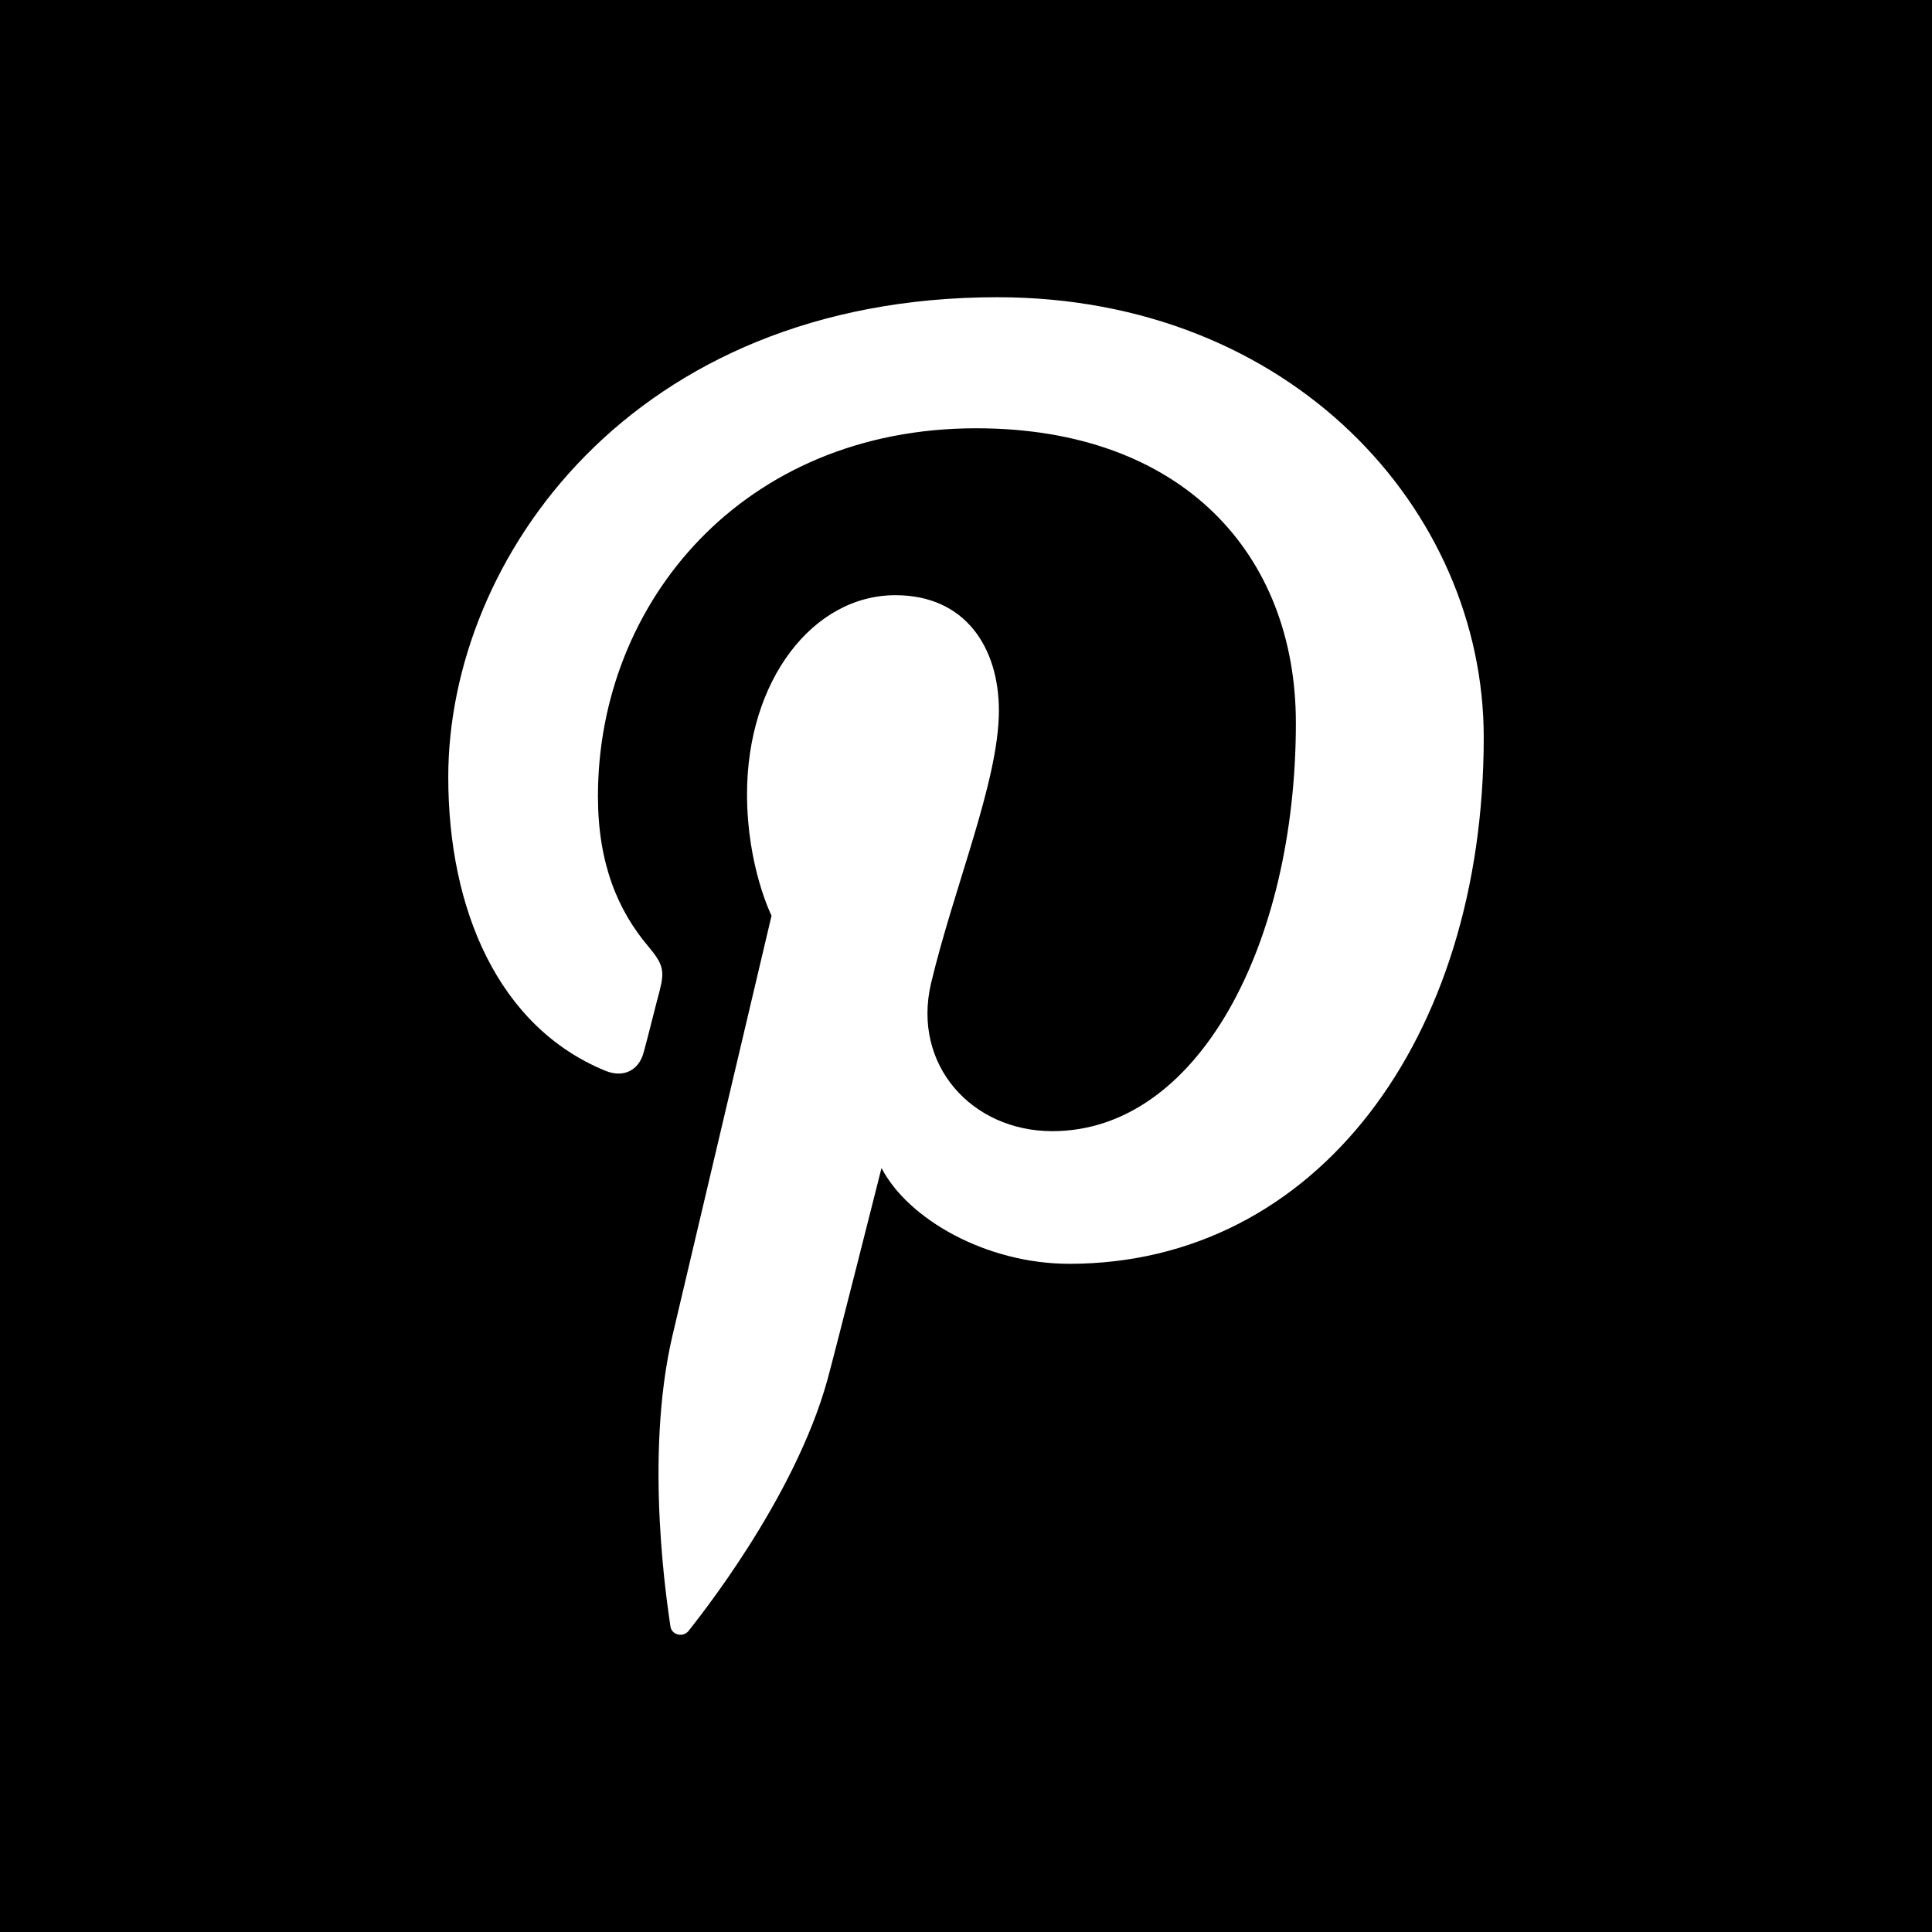
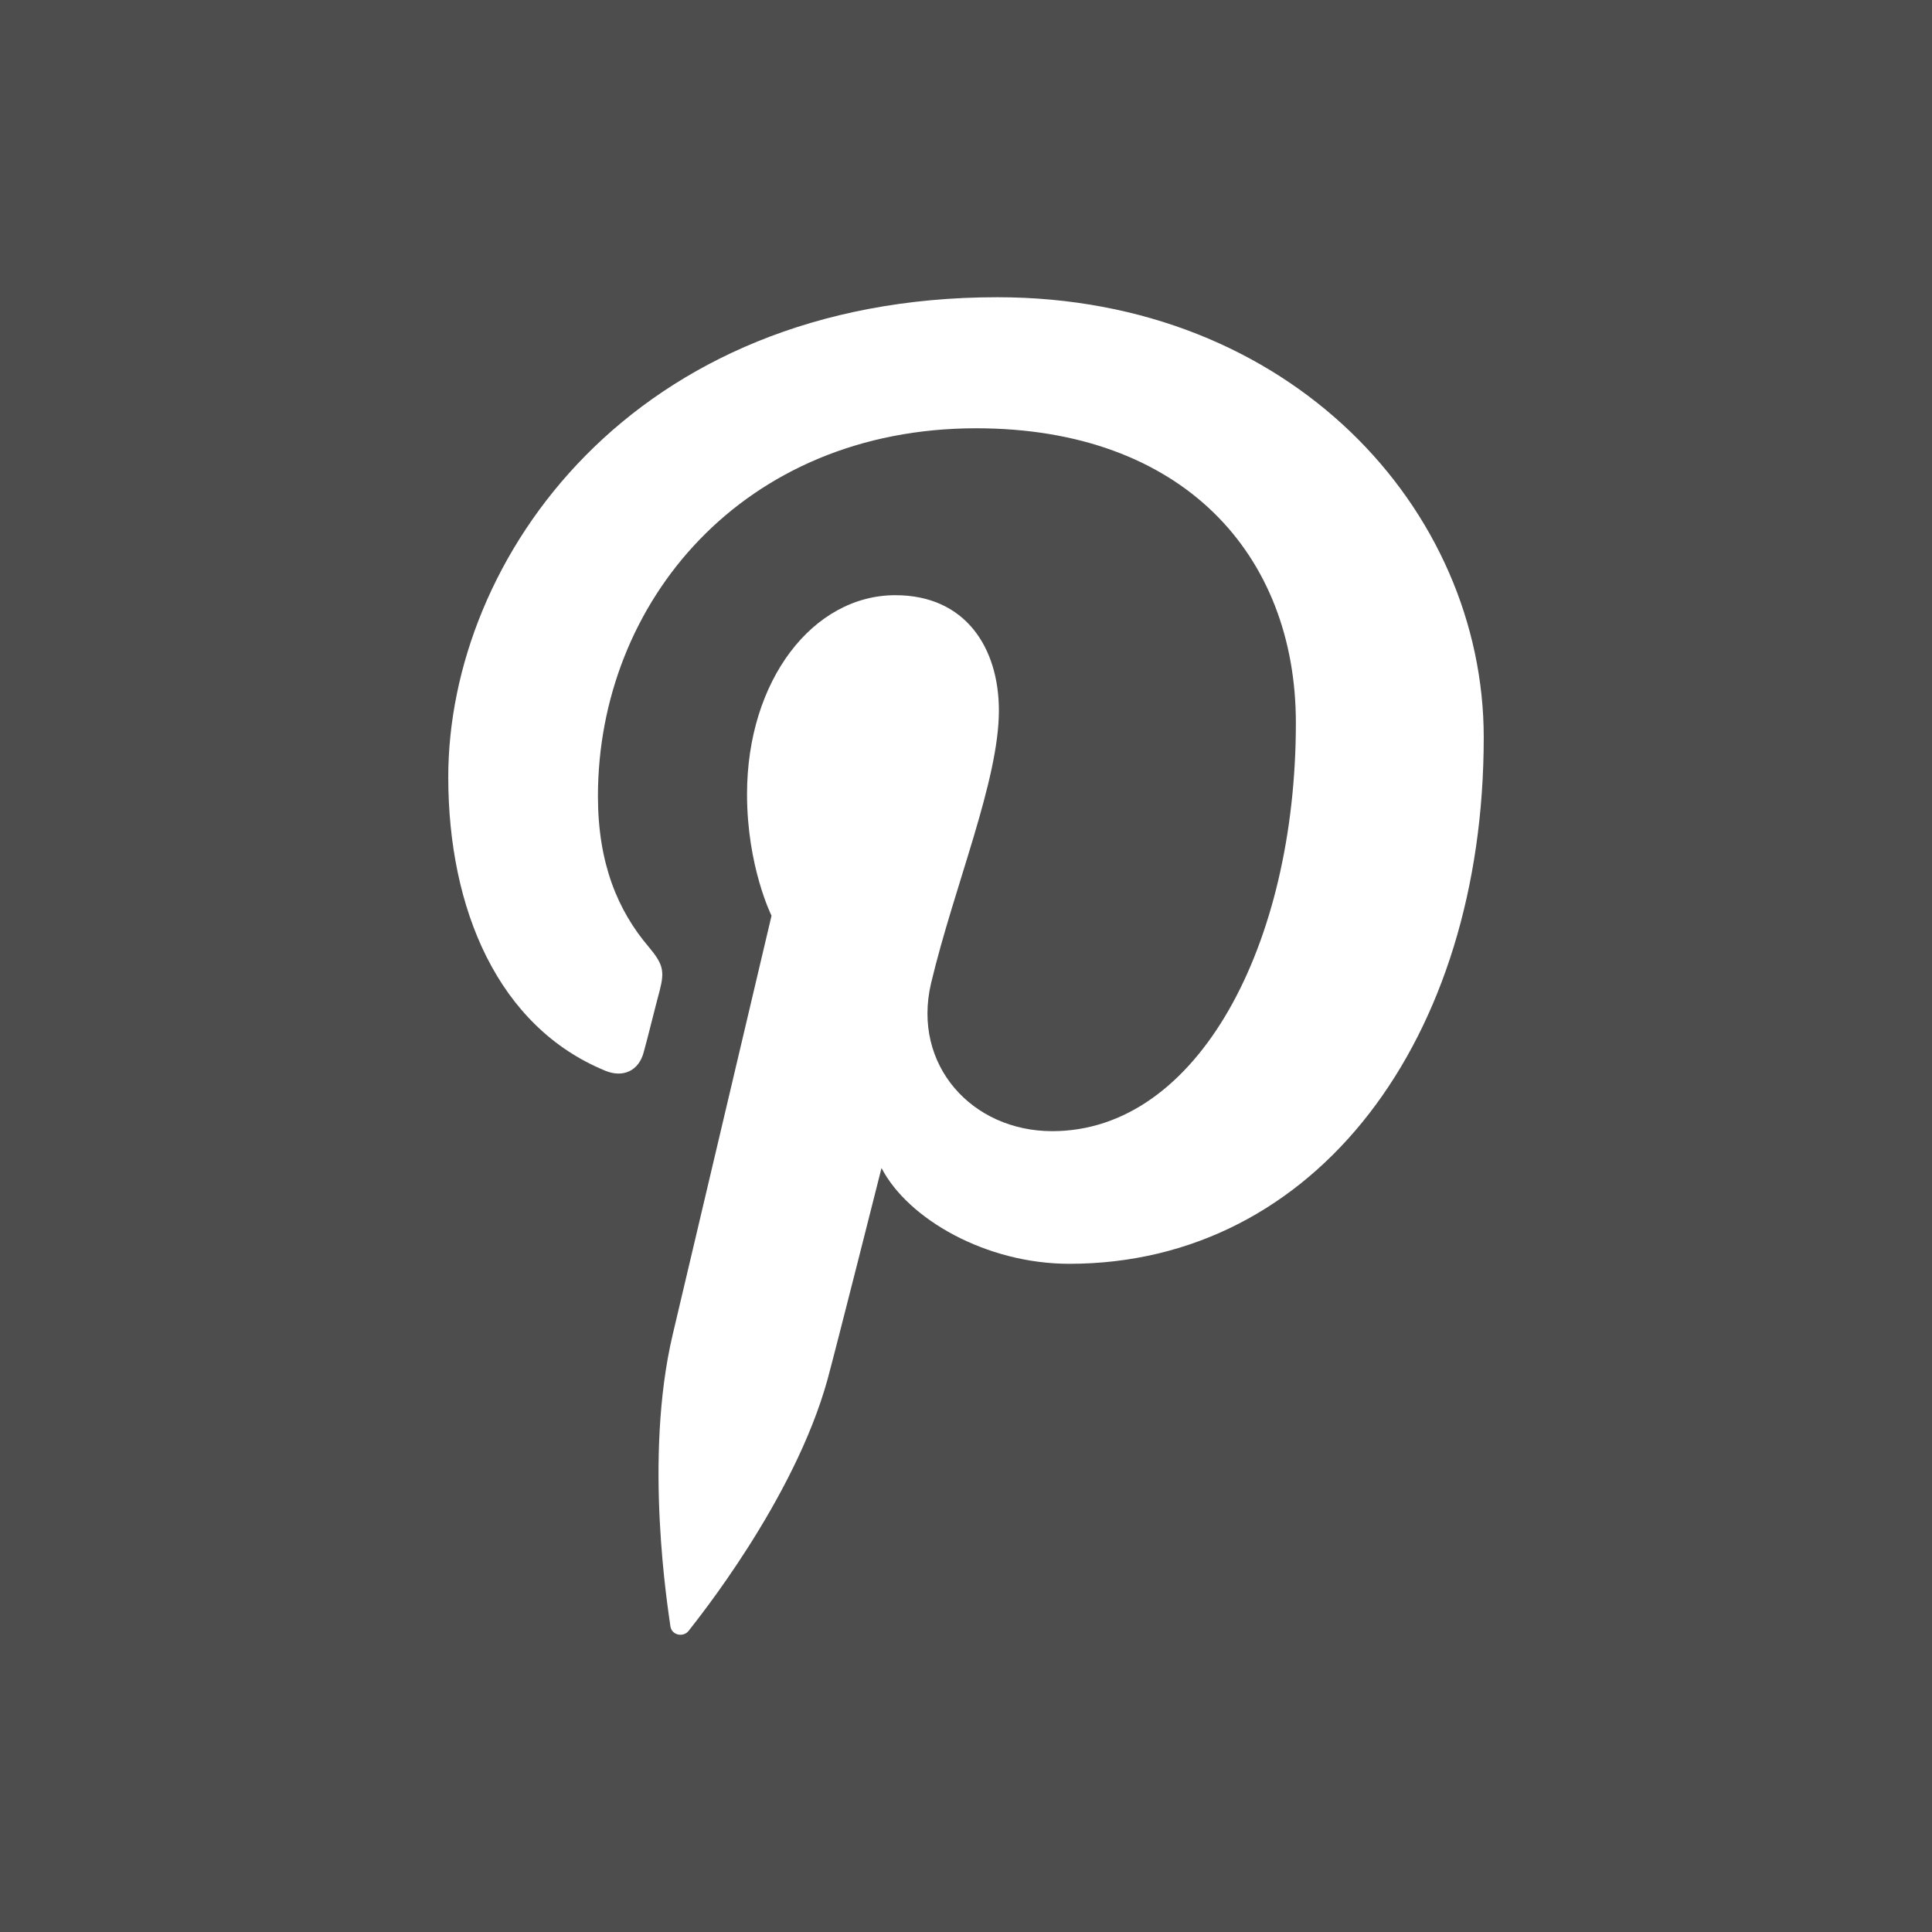
<svg xmlns="http://www.w3.org/2000/svg" version="1.1" id="Layer_1" x="0px" y="0px" viewBox="0 0 455 455" style="enable-background:new 0 0 455 455;" xml:space="preserve">
-   <path style="fill-rule:evenodd;clip-rule:evenodd;" d="M0,0v455h455V0H0z M251.83,297.635c-19.57,0-37.973-10.516-44.227-22.557c0,0-10.516,41.691-12.71,49.78c-7.84,28.437-30.926,56.874-32.684,59.176c-1.229,1.649-4.013,1.105-4.324-1.026c-0.482-3.656-6.379-39.497,0.545-68.728c3.469-14.701,23.272-98.627,23.272-98.627s-5.771-11.543-5.771-28.624c0-26.85,15.556-46.856,34.939-46.856c16.474,0,24.377,12.337,24.377,27.177c0,16.521-10.516,41.318-15.977,64.216c-4.511,19.212,9.598,34.831,28.546,34.831c34.332,0,57.371-43.993,57.371-96.138c0-39.684-26.678-69.397-75.292-69.397c-54.867,0-89.075,40.96-89.075,86.649c0,15.805,4.667,26.928,11.963,35.499c3.345,4.014,3.765,5.585,2.613,10.143c-0.917,3.344-2.862,11.309-3.765,14.529c-1.151,4.559-4.931,6.191-9.053,4.496c-25.217-10.329-37.009-37.989-37.009-69.164C105.569,131.619,148.832,70,234.874,70c69.101,0,114.557,50.013,114.557,103.667C349.431,244.635,309.995,297.635,251.83,297.635z" />
+   <path fill="#4e4d4e" style="fill-rule:evenodd;clip-rule:evenodd;" d="M0,0v455h455V0H0z M251.83,297.635c-19.57,0-37.973-10.516-44.227-22.557c0,0-10.516,41.691-12.71,49.78c-7.84,28.437-30.926,56.874-32.684,59.176c-1.229,1.649-4.013,1.105-4.324-1.026c-0.482-3.656-6.379-39.497,0.545-68.728c3.469-14.701,23.272-98.627,23.272-98.627s-5.771-11.543-5.771-28.624c0-26.85,15.556-46.856,34.939-46.856c16.474,0,24.377,12.337,24.377,27.177c0,16.521-10.516,41.318-15.977,64.216c-4.511,19.212,9.598,34.831,28.546,34.831c34.332,0,57.371-43.993,57.371-96.138c0-39.684-26.678-69.397-75.292-69.397c-54.867,0-89.075,40.96-89.075,86.649c0,15.805,4.667,26.928,11.963,35.499c3.345,4.014,3.765,5.585,2.613,10.143c-0.917,3.344-2.862,11.309-3.765,14.529c-1.151,4.559-4.931,6.191-9.053,4.496c-25.217-10.329-37.009-37.989-37.009-69.164C105.569,131.619,148.832,70,234.874,70c69.101,0,114.557,50.013,114.557,103.667C349.431,244.635,309.995,297.635,251.83,297.635z" />
</svg>
